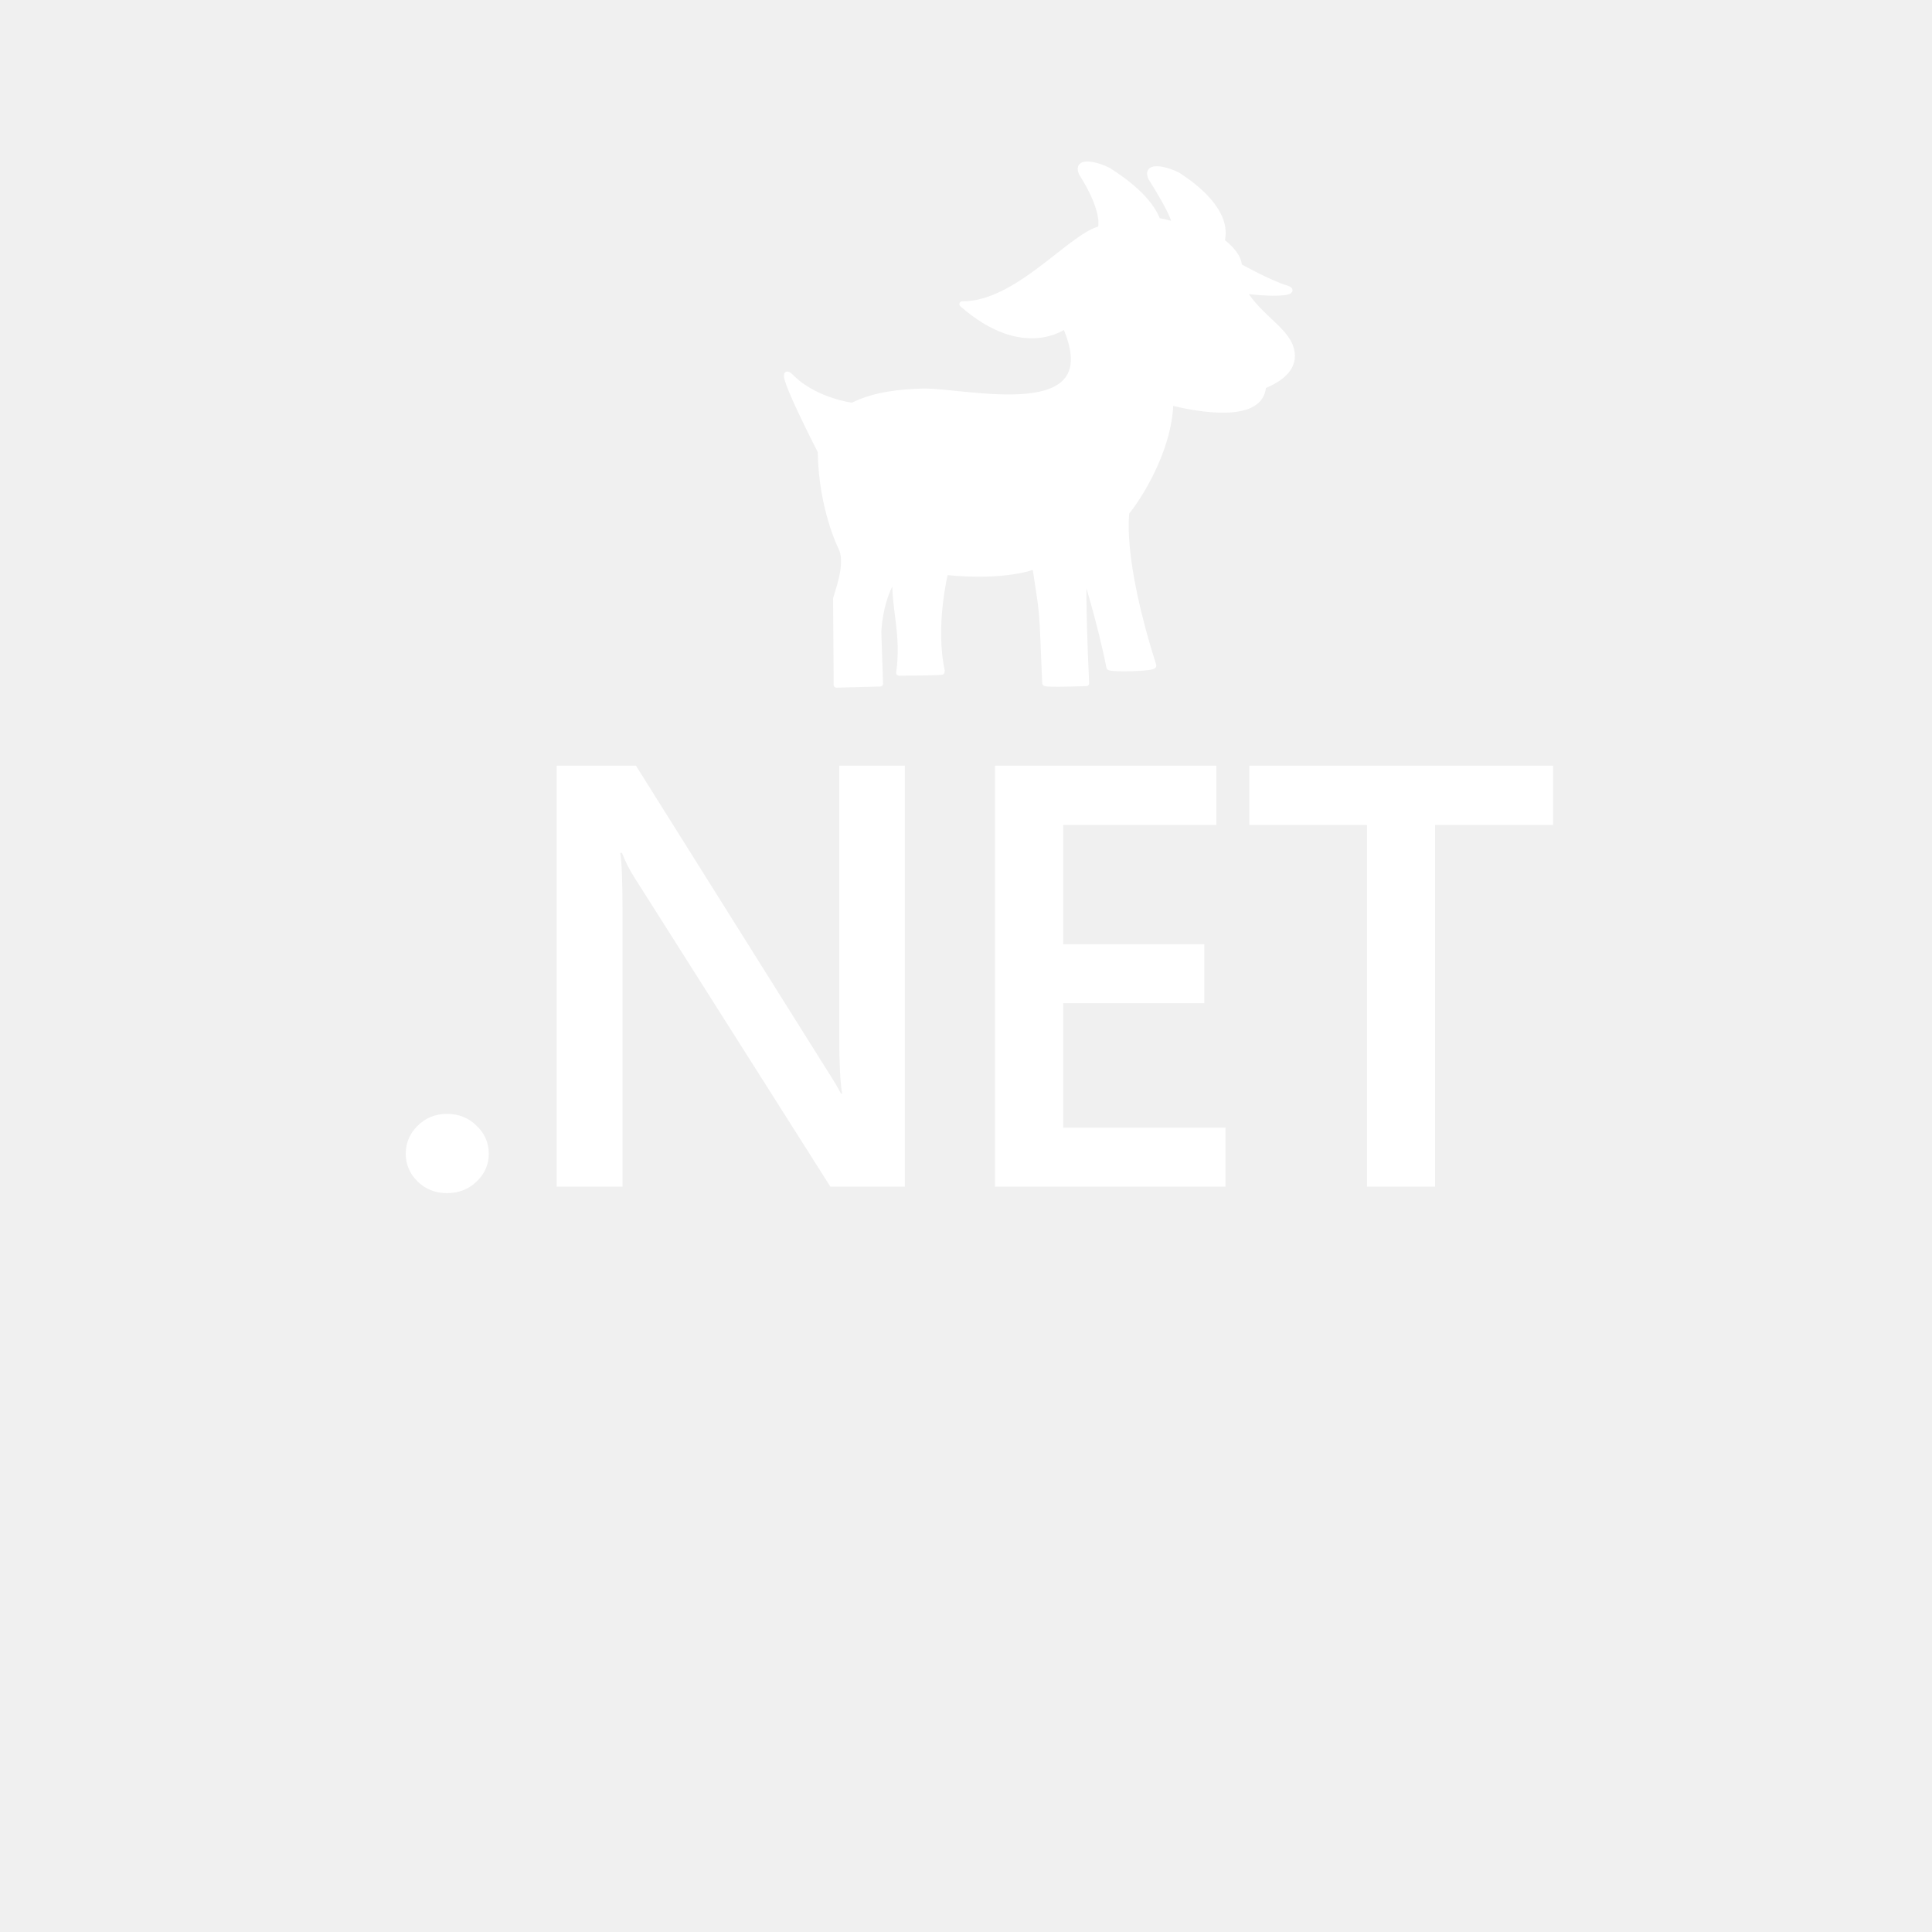
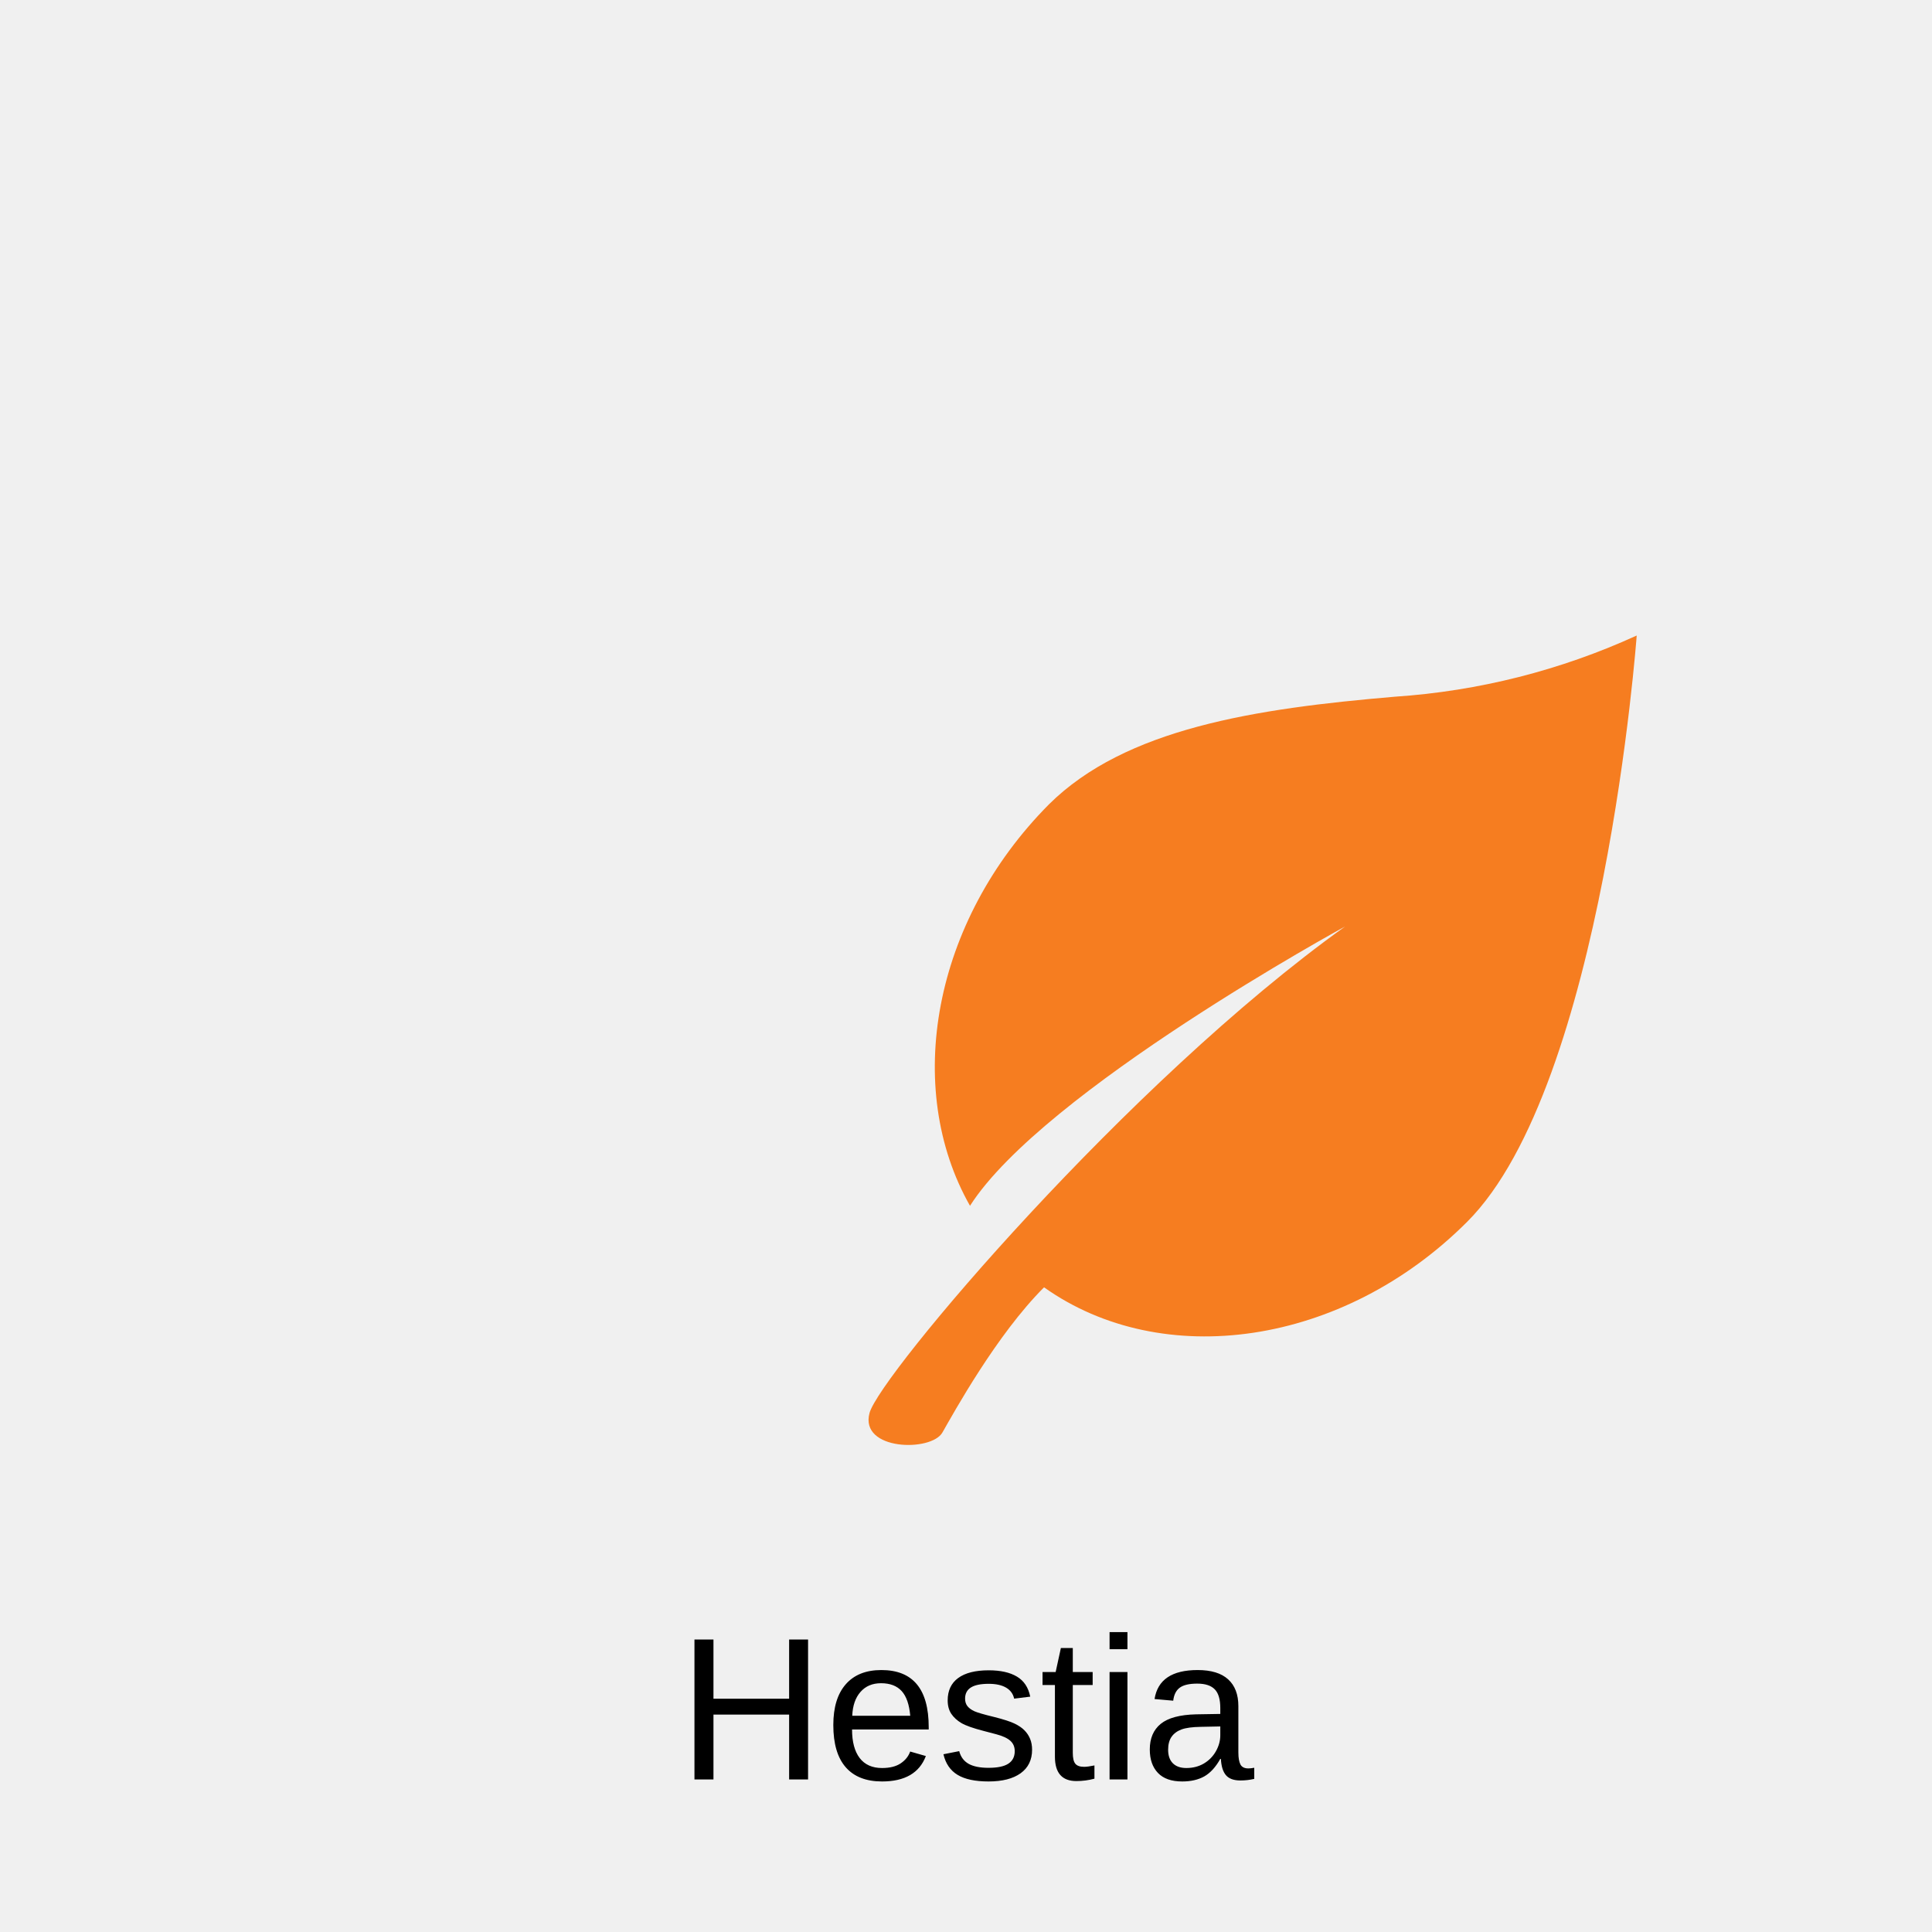
- <svg xmlns="http://www.w3.org/2000/svg" width="456" height="456" viewBox="0 0 456 456" version="1.1" xml:space="preserve" style="fill-rule:evenodd;clip-rule:evenodd;stroke-linejoin:round;stroke-miterlimit:2;">
-   <path d="m 105.5,281.609 c -2.703,0 -5.001,-0.9 -6.893,-2.702 -1.892,-1.848 -2.838,-4.042 -2.838,-6.582 0,-2.587 0.946,-4.804 2.838,-6.652 1.892,-1.848 4.19,-2.772 6.893,-2.772 2.748,0 5.068,0.924 6.96,2.772 1.937,1.848 2.906,4.064 2.906,6.652 0,2.54 -0.968,4.734 -2.906,6.582 -1.892,1.802 -4.212,2.702 -6.96,2.702 z" style="fill:#ffffff;fill-rule:nonzero;stroke-width:0.838" id="path4" />
-   <path d="M 213.561,280.084 H 195.99 L 149.7,207.054 c -1.171,-1.848 -2.14,-3.765 -2.906,-5.751 h -0.406 c 0.361,2.125 0.541,6.675 0.541,13.65 v 65.132 h -15.543 v -99.36 h 18.719 l 44.737,71.298 c 1.892,2.957 3.109,4.989 3.649,6.098 h 0.27 c -0.45,-2.632 -0.676,-7.09 -0.676,-13.373 v -64.023 h 15.476 z" style="fill:#ffffff;fill-rule:nonzero;stroke-width:0.838" id="path6" />
-   <path d="m 289.251,280.084 h -54.401 v -99.36 h 52.238 v 13.997 h -36.154 v 28.131 h 33.316 v 13.927 h -33.316 v 29.378 h 38.316 z" style="fill:#ffffff;fill-rule:nonzero;stroke-width:0.838" id="path8" />
-   <path d="M 366.565,194.721 H 338.722 v 85.363 h -16.084 v -85.363 h -27.775 v -13.997 h 71.701 z" style="fill:#ffffff;fill-rule:nonzero;stroke-width:0.838" id="path10" />
-   <path style="fill:#ffffff;fill-opacity:1;stroke:#ffffff;stroke-width:1.328;stroke-linecap:round;stroke-linejoin:round;stroke-miterlimit:4;stroke-opacity:1;stroke-dasharray:none" d="m 261.599,40.207 c -2.434,-1.27 -7.805,-2.718 -6.303,0.671 7.685,12.265 3.279,14.924 4.157,13.21 -7.041,2.012 -19.556,17.793 -32.353,17.696 14.584,12.801 24.299,5.104 24.299,5.104 5.306,12.067 -0.606,15.853 -9.061,16.689 -8.454,0.837 -19.636,-1.343 -24.575,-1.202 -4.94,0.14 -11.425,0.685 -16.565,3.365 0,0 -8.91,-1.101 -14.498,-6.785 -4.406,-4.481 6.964,17.579 6.964,17.579 0.215,13.592 4.838,22.653 4.838,22.653 1.724,3.433 -0.308,9.154 -1.207,12.07 l 0.134,20.384 10.326,-0.268 -0.402,-12.204 c 0,0 0.172,-7.809 3.956,-13.277 -0.45,7.486 2.181,13.427 0.872,22.932 0,0 10.243,-0.04 10.192,-0.268 -2.421,-10.853 0.769,-23.517 0.769,-23.517 14.749,1.461 21.158,-1.427 21.158,-1.427 1.945,13.008 1.541,8.546 2.347,27.626 0.017,0.403 9.756,0.034 9.756,0.034 -0.968,-20.333 -0.57,-26.637 -0.57,-26.637 0,0 3.742,11.634 5.968,22.849 0.107,0.538 10.693,0.328 10.46,-0.402 -8.204,-25.708 -6.347,-36.182 -6.347,-36.182 2.129,-2.518 10.069,-14.068 10.37,-25.936 6.563,1.686 21.449,4.303 21.876,-3.839 3.697,-1.529 7.264,-3.902 6.756,-7.869 -0.658,-5.132 -7.175,-7.748 -11.543,-14.668 9.162,1.173 12.879,0.198 10.182,-0.587 -3.812,-1.109 -11.102,-5.167 -11.102,-5.167 0.04,-2.99 -4.075,-5.864 -4.075,-5.864 1.767,-6.93 -6.291,-13.002 -10.407,-15.65 -2.434,-1.27 -7.805,-2.718 -6.303,0.671 7.685,12.265 4.687,10.364 5.599,11.036 -3.913,-1.069 -3.979,-0.858 -3.979,-0.858 -1.929,-5.186 -7.574,-9.314 -11.689,-11.961 z" />
+ <svg xmlns="http://www.w3.org/2000/svg" width="456" height="456" viewBox="0 0 456 456" version="1.1">
+   <rect width="*" height="*" fill="#ffffff" />
+   <g transform="translate(205, 150) scale(4)">
+     <path d="M35.326 34.59C43.386 26.53 45.326 0 45.326 0C40.827 2.056 35.992 3.279 31.056 3.61C22.806 4.31 15.166 5.48 10.646 9.96C3.776 16.88 2.046 26.7 5.986 33.65C10.306 26.88 28.116 17.17 28.116 17.17C15.336 26.31 0.646 43.66 0.056 45.88C-0.534 48.1 3.696 48.18 4.356 47.03C5.016 45.88 7.556 41.25 10.356 38.46C17.326 43.41 27.976 41.95 35.326 34.59Z" fill="#F67D20" stroke="black" stroke-width="0.001" />
+   </g>
+   <text x="50%" y="420" text-anchor="middle" font-family="Arial, sans-serif" font-size="48" fill="#000000">Hestia</text>
</svg>
